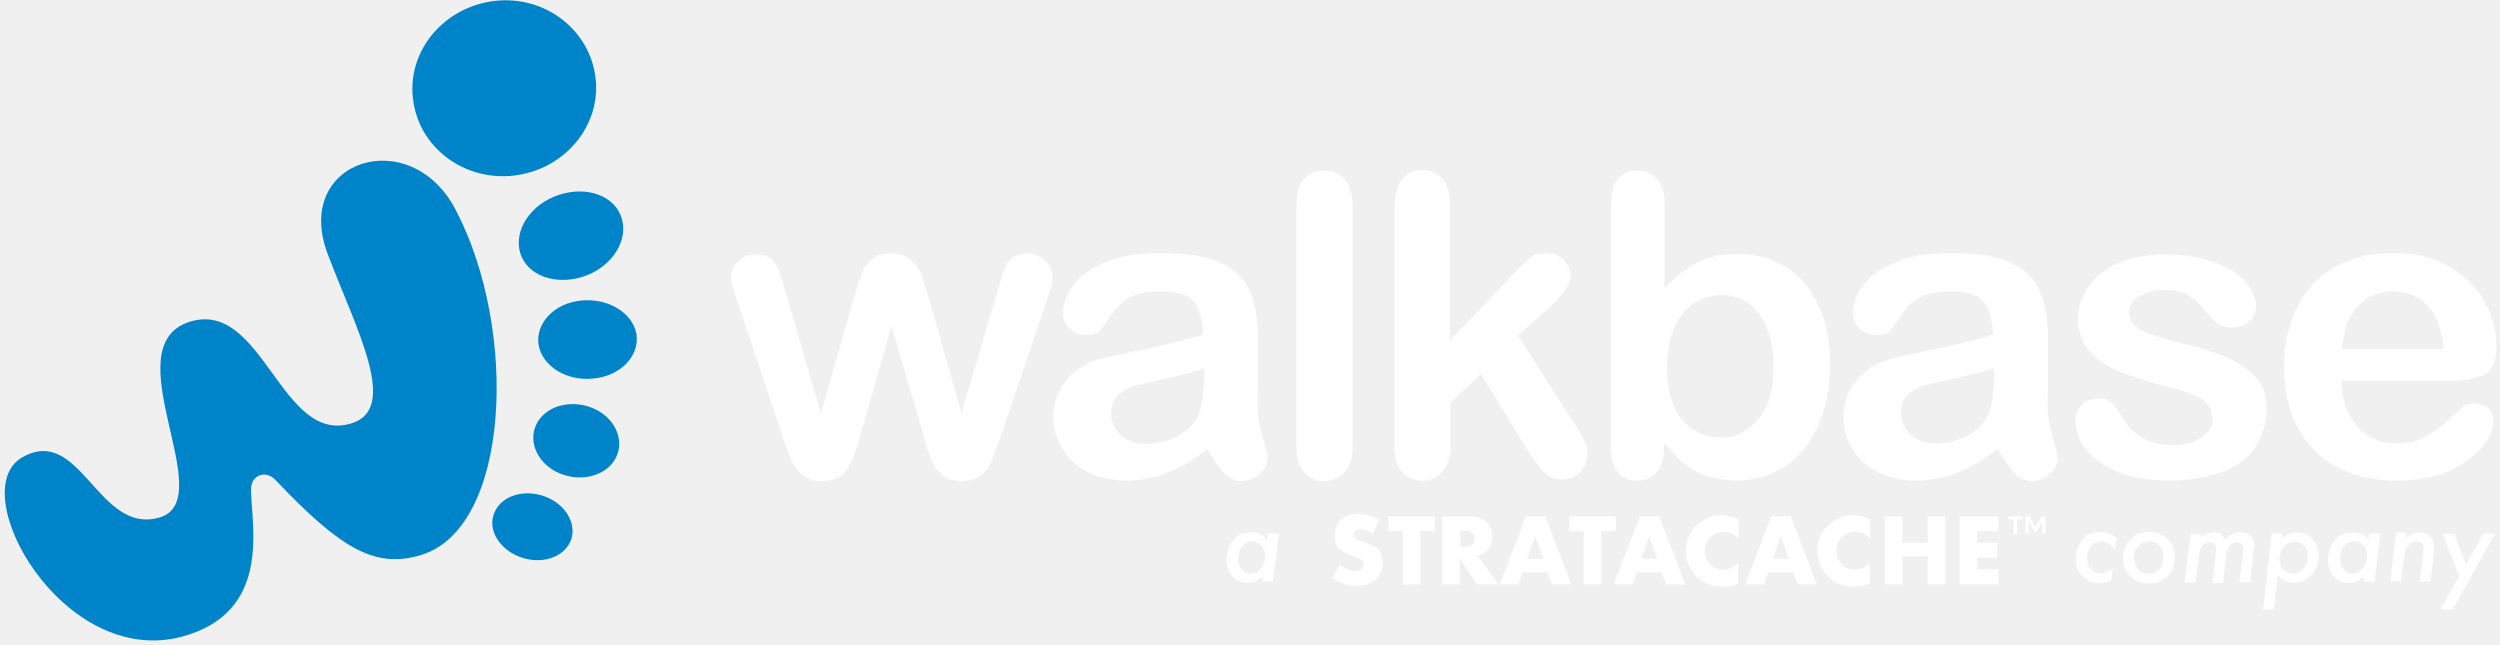
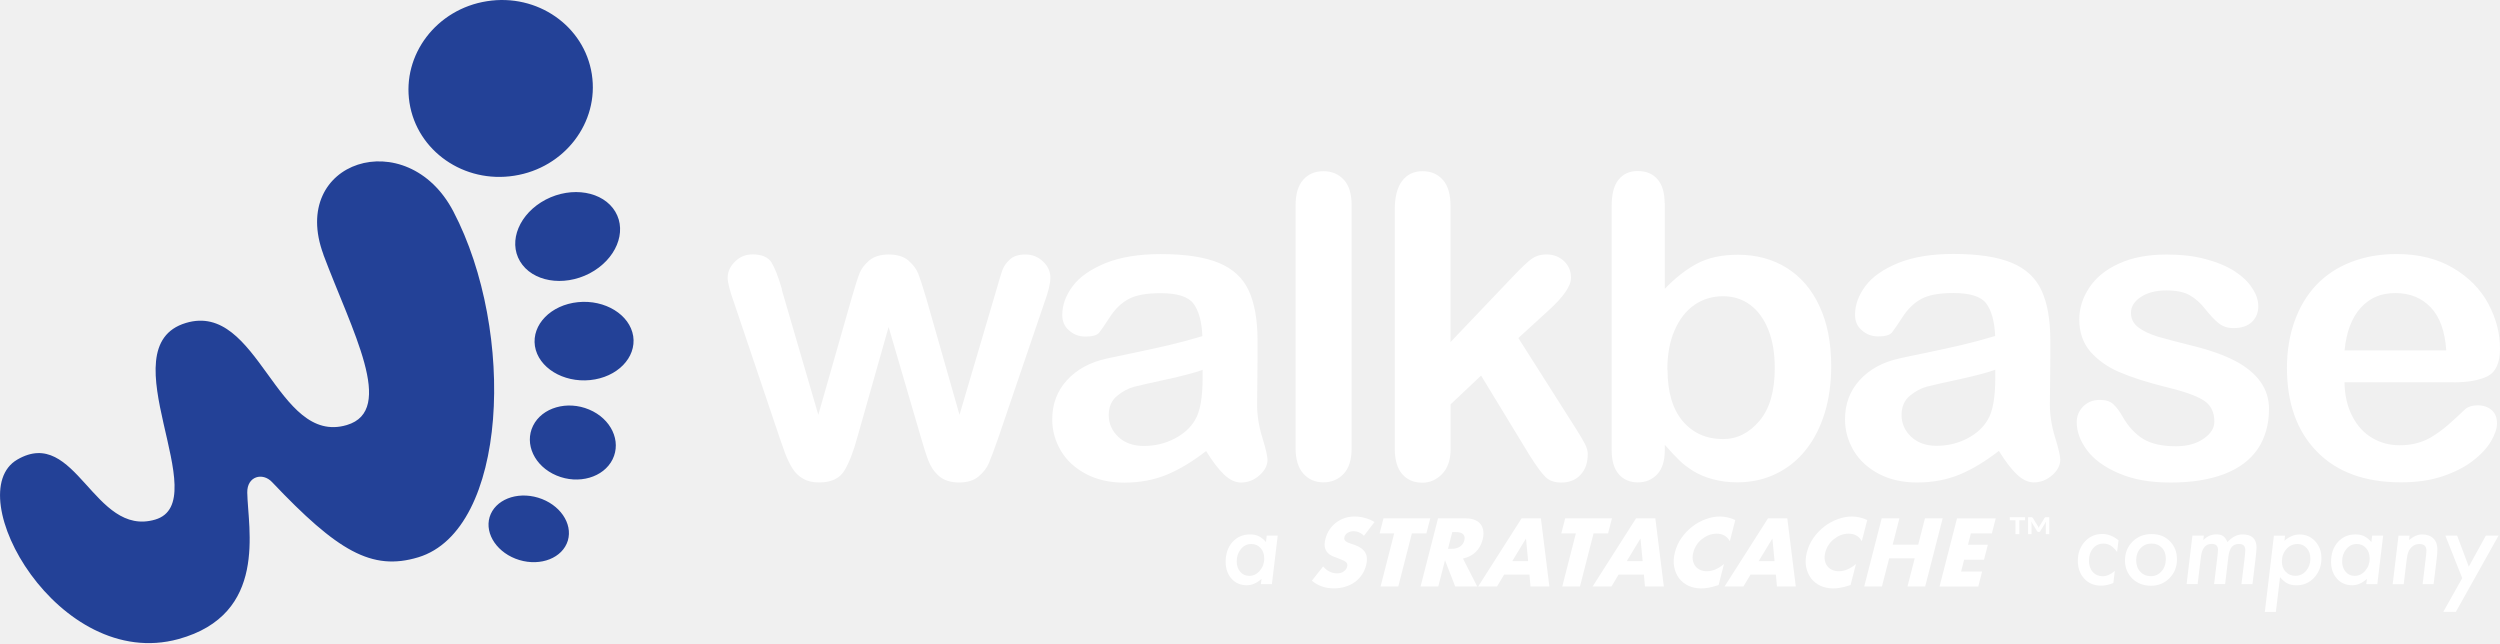
- <svg xmlns="http://www.w3.org/2000/svg" width="500" height="129" viewBox="0 0 500 129" fill="none">
-   <g clip-path="url(#clip0_53_110)">
-     <path d="M65.5 50.7C71.2 65.8 80 81.8 70.2 84.7C56.2 88.9 52.6 60 38.1 64.3C22.2 69.1 44.2 99.9 31.9 103.5C19.6 107.1 16.1 84.7 4.4 91.5C-7.3 98.3 12.6 133.8 36.5 127.3C54.4 122.4 50.3 105.2 50.2 98.1C50.1 94.8 53.3 94 55.1 96C68.1 109.7 75 113.8 84.2 111C102.1 105.6 103.7 66 91.2 42.1C82.2 24.5 58.5 32 65.5 50.7ZM103.6 35C113.6 33.4 120.6 24.4 119 14.8C117.4 5.2 108.1 -1.3 98.1 0.3C88.1 1.9 81.1 10.9 82.7 20.5C84.2 30.1 93.6 36.6 103.6 35ZM118.6 54.5C123.8 51.8 126.1 46.3 123.7 42.2C121.3 38.1 115.1 37.1 109.8 39.8C104.6 42.5 102.3 48 104.7 52.1C107.1 56.1 113.3 57.2 118.6 54.5ZM118.7 75.7C124.1 75.2 127.9 71.2 127.3 66.9C126.6 62.6 121.7 59.6 116.3 60.1C110.9 60.6 107.1 64.6 107.7 68.9C108.4 73.2 113.3 76.3 118.7 75.7ZM112 94.7C116.4 96.5 121.4 95.1 123.2 91.5C125 87.9 122.9 83.4 118.5 81.6C114.1 79.8 109.1 81.2 107.3 84.8C105.5 88.4 107.6 92.9 112 94.7ZM104.6 111.6C108.9 112.9 113.2 111.2 114.3 107.7C115.3 104.3 112.7 100.4 108.4 99.1C104.1 97.8 99.8 99.5 98.7 103C97.6 106.4 100.3 110.3 104.6 111.6Z" fill="#0084C9" />
-     <path d="M156.9 57.7L164.2 82.7L170.8 59.5C171.5 57.1 172 55.4 172.4 54.5C172.7 53.6 173.4 52.8 174.3 51.9C175.3 51.1 176.5 50.7 178.2 50.7C179.9 50.7 181.2 51.1 182.1 51.9C183 52.7 183.7 53.6 184.1 54.5C184.5 55.4 185 57.1 185.7 59.4L192.3 82.6L199.7 57.6C200.2 55.8 200.6 54.5 200.9 53.7C201.2 52.9 201.7 52.2 202.4 51.6C203.1 51 204.1 50.7 205.5 50.7C206.8 50.7 208 51.2 209 52.1C210 53 210.5 54.1 210.5 55.4C210.5 56.5 210.1 58.3 209.2 60.6L200.1 87.4C199.3 89.7 198.7 91.3 198.3 92.3C197.9 93.3 197.2 94.2 196.2 95C195.3 95.8 194 96.2 192.3 96.2C190.6 96.2 189.3 95.8 188.3 94.9C187.3 94 186.6 93 186.2 91.8C185.7 90.6 185.2 89 184.7 87L178.3 65.2L172.1 87C171.3 90 170.4 92.3 169.4 93.9C168.4 95.5 166.8 96.2 164.4 96.2C163.2 96.2 162.1 96 161.3 95.5C160.4 95 159.7 94.3 159.1 93.5C158.5 92.6 158 91.6 157.6 90.4C157.2 89.2 156.8 88.2 156.6 87.5L147.6 60.7C146.7 58.2 146.2 56.4 146.2 55.5C146.2 54.3 146.7 53.2 147.6 52.3C148.6 51.3 149.7 50.9 151.1 50.9C152.9 50.9 154.2 51.4 154.9 52.5C155.5 53.3 156.2 55.1 156.9 57.7ZM241.5 89.8C238.8 91.9 236.2 93.5 233.6 94.5C231.1 95.5 228.2 96.1 225.1 96.1C222.2 96.1 219.7 95.5 217.5 94.4C215.3 93.3 213.6 91.7 212.5 89.8C211.3 87.8 210.7 85.8 210.7 83.5C210.7 80.4 211.7 77.8 213.6 75.7C215.6 73.5 218.2 72.1 221.6 71.4C222.3 71.2 224.1 70.9 226.9 70.3C229.7 69.7 232.1 69.2 234.1 68.7C236.1 68.2 238.3 67.7 240.6 66.9C240.5 64 239.9 61.8 238.8 60.4C237.8 59 235.6 58.3 232.3 58.3C229.5 58.3 227.3 58.7 225.9 59.5C224.5 60.3 223.2 61.5 222.2 63.1C221.2 64.7 220.4 65.7 220 66.2C219.6 66.7 218.7 67 217.3 67C216.1 67 214.9 66.6 214 65.8C213.1 65 212.6 64 212.6 62.7C212.6 60.7 213.3 58.8 214.7 57C216.1 55.1 218.3 53.6 221.2 52.4C224.1 51.2 227.8 50.6 232.2 50.6C237.1 50.6 241 51.2 243.8 52.4C246.6 53.6 248.6 55.4 249.8 57.9C251 60.4 251.6 63.7 251.6 67.9C251.6 70.5 251.6 72.7 251.6 74.6C251.6 76.4 251.6 78.5 251.5 80.7C251.5 82.8 251.8 85 252.5 87.3C253.2 89.6 253.5 91 253.5 91.7C253.5 92.8 253 93.9 251.9 94.8C250.8 95.7 249.6 96.2 248.2 96.2C247.1 96.2 245.9 95.7 244.8 94.6C243.7 93.5 242.7 91.9 241.5 89.8ZM240.8 73.7C239.2 74.3 236.8 74.9 233.7 75.6C230.6 76.3 228.4 76.8 227.2 77.1C226 77.4 224.8 78 223.8 78.9C222.8 79.8 222.2 81.1 222.2 82.7C222.2 84.4 222.9 85.8 224.1 87C225.4 88.2 227.1 88.8 229.1 88.8C231.3 88.8 233.4 88.3 235.2 87.4C237.1 86.4 238.4 85.2 239.3 83.7C240.3 82 240.8 79.2 240.8 75.3V73.7ZM259.3 89.4V40.9C259.3 38.7 259.8 37 260.8 35.8C261.8 34.7 263.1 34.1 264.8 34.1C266.5 34.1 267.8 34.7 268.9 35.8C269.9 36.9 270.5 38.6 270.5 40.9V89.4C270.5 91.7 270 93.4 268.9 94.5C267.9 95.6 266.5 96.2 264.8 96.2C263.1 96.2 261.8 95.6 260.8 94.4C259.8 93.2 259.3 91.5 259.3 89.4ZM306.1 91L296.2 74.8L290.1 80.5V89.4C290.1 91.6 289.5 93.2 288.4 94.4C287.3 95.6 286 96.1 284.5 96.1C282.8 96.1 281.4 95.5 280.4 94.4C279.4 93.3 278.9 91.6 278.9 89.3V41.7C278.9 39.2 279.4 37.3 280.3 36C281.3 34.7 282.6 34 284.4 34C286.1 34 287.5 34.6 288.5 35.8C289.5 37 290 38.7 290 41V68.1L302.6 54.9C304.2 53.3 305.3 52.1 306.2 51.5C307 50.9 308 50.6 309.2 50.6C310.6 50.6 311.8 51.1 312.7 51.9C313.6 52.8 314.1 53.9 314.1 55.2C314.1 56.8 312.6 59 309.6 61.7L303.6 67.1L315.1 85.1C316 86.4 316.5 87.5 316.9 88.2C317.3 88.9 317.5 89.6 317.5 90.2C317.5 92 317 93.4 316.1 94.4C315.1 95.4 313.9 95.9 312.3 95.9C310.9 95.9 309.9 95.5 309.2 94.8C308.5 94.1 307.4 93 306.1 91Z" fill="white" />
-     <path d="M332.9 40.5V57.6C335 55.4 337.2 53.7 339.3 52.6C341.5 51.4 344.2 50.8 347.4 50.8C351.1 50.8 354.4 51.7 357.2 53.4C360 55.2 362.2 57.7 363.7 61.1C365.3 64.4 366 68.4 366 73C366 76.4 365.6 79.5 364.7 82.3C363.8 85.1 362.6 87.6 361 89.6C359.4 91.7 357.4 93.3 355 94.4C352.7 95.5 350.1 96.1 347.3 96.1C345.6 96.1 344 95.9 342.4 95.5C340.9 95.1 339.6 94.5 338.5 93.9C337.5 93.2 336.5 92.5 335.8 91.8C335.1 91.1 334.1 90 332.8 88.6V89.7C332.8 91.8 332.3 93.4 331.3 94.5C330.3 95.6 329 96.1 327.4 96.1C325.8 96.1 324.5 95.6 323.6 94.5C322.7 93.4 322.2 91.8 322.2 89.7V40.9C322.2 38.6 322.7 36.9 323.6 35.8C324.5 34.6 325.8 34.1 327.4 34.1C329.1 34.1 330.4 34.7 331.4 35.8C332.4 36.9 332.9 38.4 332.9 40.5ZM333.4 73.6C333.4 78.1 334.4 81.5 336.4 83.9C338.4 86.3 341.1 87.5 344.4 87.5C347.2 87.5 349.6 86.3 351.7 83.8C353.7 81.4 354.7 77.8 354.7 73.3C354.7 70.4 354.3 67.8 353.4 65.7C352.5 63.6 351.4 61.9 349.8 60.7C348.2 59.5 346.4 59 344.4 59C342.3 59 340.4 59.6 338.7 60.7C337 61.9 335.7 63.6 334.8 65.7C333.9 67.8 333.4 70.6 333.4 73.6ZM399.5 89.8C396.8 91.9 394.2 93.5 391.6 94.5C389.1 95.5 386.2 96.1 383.1 96.1C380.2 96.1 377.7 95.5 375.5 94.4C373.3 93.3 371.6 91.7 370.5 89.8C369.3 87.8 368.7 85.8 368.7 83.5C368.7 80.4 369.7 77.8 371.6 75.7C373.6 73.5 376.2 72.1 379.6 71.4C380.3 71.2 382.1 70.9 384.9 70.3C387.7 69.7 390.1 69.2 392.1 68.7C394.1 68.2 396.3 67.7 398.6 66.9C398.5 64 397.9 61.8 396.8 60.4C395.7 59 393.6 58.3 390.3 58.3C387.5 58.3 385.3 58.7 383.9 59.5C382.5 60.3 381.2 61.5 380.2 63.1C379.2 64.7 378.4 65.7 378 66.2C377.6 66.7 376.7 67 375.3 67C374.1 67 372.9 66.6 372 65.8C371.1 65 370.6 64 370.6 62.7C370.6 60.7 371.3 58.8 372.7 57C374.1 55.1 376.3 53.6 379.2 52.4C382.1 51.2 385.8 50.6 390.2 50.6C395.1 50.6 399 51.2 401.8 52.4C404.6 53.6 406.6 55.4 407.8 57.9C409 60.4 409.6 63.7 409.6 67.9C409.6 70.5 409.6 72.7 409.6 74.6C409.6 76.4 409.6 78.5 409.5 80.7C409.5 82.8 409.8 85 410.5 87.3C411.2 89.6 411.5 91 411.5 91.7C411.5 92.8 411 93.9 409.9 94.8C408.8 95.7 407.6 96.2 406.2 96.2C405.1 96.2 403.9 95.7 402.8 94.6C401.9 93.4 400.7 91.8 399.5 89.8ZM398.8 73.6C397.2 74.2 394.8 74.8 391.7 75.5C388.6 76.2 386.4 76.7 385.2 77C384 77.3 382.8 77.9 381.8 78.8C380.7 79.7 380.2 81 380.2 82.6C380.2 84.3 380.9 85.7 382.1 86.9C383.4 88.1 385.1 88.7 387.1 88.7C389.3 88.7 391.4 88.2 393.2 87.3C395.1 86.3 396.4 85.1 397.3 83.6C398.3 81.9 398.8 79.1 398.8 75.2V73.6ZM453.3 81.5C453.3 84.6 452.5 87.2 451.1 89.4C449.6 91.6 447.4 93.3 444.4 94.4C441.4 95.5 437.9 96.1 433.7 96.1C429.7 96.1 426.2 95.5 423.4 94.3C420.5 93.1 418.4 91.5 417.1 89.7C415.7 87.9 415.1 86 415.1 84.1C415.1 82.9 415.5 81.8 416.4 81C417.3 80.1 418.4 79.7 419.7 79.7C420.9 79.7 421.8 80 422.4 80.6C423 81.2 423.6 82 424.2 83C425.3 85 426.7 86.5 428.3 87.5C429.9 88.5 432.1 89 434.8 89C437 89 438.9 88.5 440.3 87.5C441.7 86.5 442.5 85.4 442.5 84.1C442.5 82.1 441.8 80.7 440.3 79.8C438.8 78.9 436.4 78 433 77.2C429.1 76.2 426 75.2 423.6 74.2C421.2 73.2 419.3 71.8 417.8 70.1C416.4 68.4 415.6 66.2 415.6 63.8C415.6 61.6 416.3 59.4 417.6 57.5C418.9 55.5 420.9 53.9 423.5 52.7C426.1 51.5 429.3 50.9 432.9 50.9C435.8 50.9 438.4 51.2 440.7 51.8C443 52.4 444.9 53.2 446.5 54.2C448.1 55.2 449.2 56.3 450 57.6C450.8 58.8 451.2 60 451.2 61.2C451.2 62.5 450.8 63.5 449.9 64.3C449 65.1 447.8 65.5 446.2 65.5C445.1 65.5 444.1 65.2 443.3 64.5C442.5 63.8 441.6 62.9 440.5 61.6C439.6 60.5 438.7 59.6 437.5 59C436.4 58.3 434.8 58 432.8 58C430.8 58 429.1 58.4 427.8 59.3C426.5 60.2 425.8 61.2 425.8 62.5C425.8 63.7 426.3 64.6 427.3 65.4C428.3 66.1 429.6 66.8 431.3 67.3C433 67.8 435.3 68.4 438.2 69.1C441.7 70 444.5 71 446.7 72.1C448.9 73.3 450.6 74.7 451.7 76.2C452.8 77.6 453.3 79.5 453.3 81.5ZM490.2 76.1H468.3C468.3 78.7 468.8 80.9 469.8 82.8C470.8 84.8 472.1 86.2 473.8 87.2C475.4 88.2 477.3 88.7 479.3 88.7C480.6 88.7 481.9 88.6 483 88.2C484.1 87.9 485.2 87.4 486.2 86.7C487.2 86 488.2 85.3 489.1 84.5C490 83.7 491.1 82.7 492.5 81.4C493.1 80.9 493.9 80.7 494.9 80.7C496 80.7 497 81 497.7 81.7C498.4 82.3 498.7 83.2 498.7 84.4C498.7 85.4 498.3 86.6 497.5 87.9C496.7 89.2 495.5 90.5 493.9 91.8C492.3 93 490.3 94.1 487.9 94.9C485.5 95.7 482.7 96.1 479.6 96.1C472.4 96.1 466.8 94.1 462.8 90C458.8 85.9 456.8 80.3 456.8 73.3C456.8 70 457.3 66.9 458.3 64.1C459.3 61.3 460.7 58.9 462.6 56.8C464.5 54.8 466.8 53.2 469.6 52.2C472.3 51.1 475.4 50.6 478.8 50.6C483.2 50.6 486.9 51.5 490 53.4C493.1 55.3 495.5 57.6 497 60.5C498.6 63.4 499.3 66.4 499.3 69.4C499.3 72.2 498.5 74 496.9 74.9C495.3 75.7 493 76.2 490.2 76.1ZM468.4 69.8H488.7C488.4 66 487.4 63.1 485.6 61.2C483.8 59.3 481.5 58.3 478.5 58.3C475.7 58.3 473.4 59.3 471.6 61.2C469.8 63.1 468.7 66.1 468.4 69.8Z" fill="white" />
-     <path d="M255.781 106.669L254.599 116.308H252.43L252.529 115.294C251.543 116.105 250.656 116.613 249.572 116.613C248.291 116.613 247.305 116.207 246.517 115.294C245.728 114.38 245.334 113.264 245.334 111.945C245.334 110.322 245.827 109.003 246.714 107.988C247.601 106.974 248.784 106.466 250.262 106.466C250.952 106.466 251.543 106.568 251.937 106.771C252.43 106.974 252.923 107.38 253.416 107.988L253.613 106.669H255.781ZM253.022 111.235C253.022 110.423 252.825 109.713 252.332 109.104C251.839 108.597 251.248 108.293 250.459 108.293C249.671 108.293 248.981 108.597 248.389 109.307C247.798 110.018 247.601 110.829 247.601 111.742C247.601 112.554 247.798 113.264 248.291 113.873C248.784 114.38 249.375 114.685 250.065 114.685C250.853 114.685 251.543 114.38 252.135 113.67C252.726 113.061 253.022 112.25 253.022 111.235Z" fill="white" />
-     <path d="M423.332 107.684L423.037 110.018C422.544 109.409 422.15 109.003 421.755 108.699C421.361 108.496 420.868 108.293 420.277 108.293C419.488 108.293 418.799 108.597 418.207 109.206C417.714 109.815 417.419 110.626 417.419 111.641C417.419 112.554 417.714 113.366 418.207 113.873C418.7 114.482 419.39 114.685 420.178 114.685C420.967 114.685 421.755 114.38 422.544 113.67L422.248 116.105C421.361 116.511 420.573 116.613 419.784 116.613C418.404 116.613 417.32 116.105 416.433 115.192C415.546 114.279 415.152 113.061 415.152 111.641C415.152 110.119 415.645 108.901 416.532 107.887C417.419 106.872 418.601 106.365 419.981 106.365C421.164 106.365 422.248 106.771 423.332 107.684Z" fill="white" />
-     <path d="M434.962 111.438C434.962 112.96 434.469 114.177 433.484 115.192C432.498 116.207 431.315 116.714 429.837 116.714C428.359 116.714 427.077 116.207 426.092 115.294C425.106 114.38 424.613 113.163 424.613 111.641C424.613 110.119 425.106 108.901 426.092 107.887C427.077 106.872 428.359 106.365 429.837 106.365C431.315 106.365 432.498 106.872 433.484 107.785C434.469 108.699 434.962 109.916 434.962 111.438ZM432.695 111.337C432.695 110.423 432.399 109.713 431.907 109.104C431.414 108.496 430.724 108.293 429.837 108.293C428.95 108.293 428.26 108.597 427.669 109.206C427.077 109.815 426.782 110.626 426.782 111.539C426.782 112.453 427.077 113.264 427.57 113.873C428.161 114.482 428.851 114.786 429.64 114.786C430.527 114.786 431.217 114.482 431.808 113.772C432.498 113.163 432.695 112.351 432.695 111.337Z" fill="white" />
-     <path d="M440.284 106.669L440.186 107.582C440.974 106.771 441.763 106.466 442.748 106.466C443.339 106.466 443.832 106.568 444.128 106.771C444.424 106.974 444.719 107.38 445.015 107.988C445.902 106.974 446.986 106.466 448.07 106.466C449.943 106.466 450.83 107.38 450.83 109.104C450.83 109.307 450.83 109.51 450.731 109.815C450.731 110.119 450.633 110.525 450.633 111.032L450.042 116.41H447.873L448.563 110.829C448.662 110.322 448.662 109.916 448.662 109.713C448.662 108.901 448.267 108.496 447.38 108.496C447.085 108.496 446.789 108.597 446.493 108.699C446.296 108.8 446.001 108.901 445.902 109.206C445.705 109.409 445.606 109.713 445.508 110.018C445.409 110.322 445.311 110.728 445.212 111.235L444.621 116.613H442.452L443.142 110.829C443.241 110.322 443.241 109.916 443.241 109.713C443.241 108.901 442.847 108.496 441.96 108.496C440.777 108.496 439.988 109.409 439.791 111.134L439.101 116.511H436.933L438.116 106.872H440.284V106.669Z" fill="white" />
-     <path d="M456.448 106.669L456.35 107.684C457.335 106.872 458.321 106.466 459.307 106.466C460.588 106.466 461.573 106.872 462.46 107.785C463.249 108.699 463.742 109.815 463.742 111.134C463.742 112.656 463.249 113.975 462.362 114.989C461.376 116.004 460.292 116.511 458.814 116.511C458.124 116.511 457.532 116.41 457.04 116.207C456.547 116.004 456.054 115.598 455.561 114.989L454.773 121.889H452.604L454.379 106.669H456.448ZM461.573 111.337C461.573 110.525 461.376 109.815 460.883 109.206C460.391 108.699 459.799 108.394 459.011 108.394C458.124 108.394 457.335 108.699 456.744 109.409C456.153 110.119 455.857 110.931 455.857 111.844C455.857 112.656 456.153 113.366 456.645 113.873C457.138 114.38 457.828 114.685 458.617 114.685C459.405 114.685 460.194 114.38 460.686 113.67C461.278 113.061 461.573 112.25 461.573 111.337Z" fill="white" />
-     <path d="M476.062 106.669L474.879 116.308H472.711L472.809 115.294C471.823 116.105 470.936 116.613 469.852 116.613C468.571 116.613 467.585 116.207 466.797 115.294C466.009 114.38 465.614 113.264 465.614 111.945C465.614 110.322 466.107 109.003 466.994 107.988C467.881 106.974 469.064 106.466 470.542 106.466C471.232 106.466 471.824 106.568 472.218 106.771C472.711 106.974 473.203 107.38 473.696 107.988L473.893 106.669H476.062ZM473.4 111.235C473.4 110.423 473.203 109.713 472.711 109.104C472.218 108.597 471.626 108.293 470.838 108.293C470.049 108.293 469.36 108.597 468.768 109.307C468.177 110.018 467.98 110.829 467.98 111.742C467.98 112.554 468.177 113.264 468.67 113.873C469.162 114.38 469.754 114.685 470.444 114.685C471.232 114.685 471.922 114.38 472.513 113.67C473.105 113.061 473.4 112.25 473.4 111.235Z" fill="white" />
-     <path d="M481.285 106.669L481.187 107.582C482.074 106.872 482.961 106.466 483.848 106.466C484.735 106.466 485.523 106.771 486.016 107.278C486.509 107.785 486.804 108.496 486.804 109.409C486.804 109.916 486.804 110.525 486.706 111.134L486.115 116.308H483.946L484.636 110.626C484.636 110.423 484.636 110.22 484.735 110.018C484.735 109.815 484.735 109.713 484.735 109.612C484.735 108.699 484.242 108.293 483.355 108.293C482.764 108.293 482.271 108.496 481.877 108.8C481.581 109.104 481.285 109.409 481.187 109.815C481.088 110.018 480.989 110.322 480.989 110.525C480.891 110.829 480.891 111.134 480.792 111.539L480.201 116.207H478.033L479.215 106.568H481.285V106.669Z" fill="white" />
-     <path d="M499.026 106.669L490.549 121.889H488.085L491.831 115.192L488.48 106.771H490.845L493.211 112.96L496.66 106.771H499.026V106.669Z" fill="white" />
-     <path d="M274.554 106.759C274.154 106.459 273.754 106.259 273.354 106.059C272.954 105.859 272.554 105.859 272.254 105.859C271.754 105.859 271.454 105.959 271.154 106.159C270.854 106.359 270.754 106.659 270.754 106.959C270.754 107.159 270.854 107.359 270.954 107.559C271.054 107.759 271.254 107.859 271.554 107.959C271.754 108.059 272.054 108.159 272.354 108.259C272.654 108.359 272.954 108.459 273.254 108.559C274.454 108.959 275.254 109.459 275.754 110.059C276.254 110.659 276.554 111.559 276.554 112.559C276.554 113.259 276.454 113.859 276.154 114.459C275.954 115.059 275.554 115.459 275.154 115.959C274.754 116.359 274.154 116.659 273.454 116.859C272.854 117.059 272.054 117.159 271.254 117.159C269.554 117.159 267.954 116.659 266.454 115.659L267.954 112.859C268.454 113.359 269.054 113.659 269.554 113.859C270.054 114.059 270.554 114.159 271.054 114.159C271.654 114.159 272.054 114.059 272.354 113.759C272.654 113.459 272.754 113.159 272.754 112.859C272.754 112.659 272.754 112.459 272.654 112.359C272.554 112.159 272.454 112.059 272.254 111.959C272.054 111.859 271.854 111.659 271.554 111.559C271.254 111.459 270.954 111.359 270.554 111.159C270.054 111.059 269.654 110.859 269.254 110.659C268.854 110.459 268.454 110.259 268.054 109.959C267.754 109.659 267.454 109.359 267.254 108.859C267.054 108.459 266.954 107.859 266.954 107.159C266.954 106.459 267.054 105.859 267.254 105.359C267.454 104.759 267.754 104.359 268.154 103.959C268.554 103.559 269.054 103.259 269.654 103.059C270.254 102.859 270.854 102.759 271.654 102.759C272.354 102.759 273.054 102.859 273.754 103.059C274.454 103.259 275.154 103.459 275.854 103.859L274.554 106.759Z" fill="white" />
-     <path d="M284.054 106.259V116.859H280.554V106.259H277.654V103.259H286.954V106.259H284.054Z" fill="white" />
-     <path d="M292.054 109.359H292.754C293.454 109.359 293.954 109.259 294.354 108.959C294.754 108.659 294.954 108.259 294.954 107.759C294.954 107.259 294.754 106.759 294.354 106.559C293.954 106.259 293.454 106.159 292.754 106.159H292.054V109.359ZM299.754 116.859H295.354L291.954 111.659V116.859H288.454V103.259H293.954C294.754 103.259 295.354 103.359 295.954 103.559C296.554 103.759 296.954 104.059 297.354 104.459C297.754 104.859 297.954 105.259 298.154 105.759C298.354 106.259 298.454 106.759 298.454 107.359C298.454 108.359 298.154 109.259 297.654 109.859C297.154 110.459 296.454 110.959 295.454 111.159L299.754 116.859Z" fill="white" />
-     <path d="M308.654 111.759L307.054 107.259L305.454 111.759H308.654ZM309.554 114.459H304.554L303.754 116.859H299.954L305.154 103.259H309.054L314.254 116.859H310.454L309.554 114.459Z" fill="white" />
-     <path d="M320.254 106.259V116.859H316.754V106.259H313.854V103.259H323.154V106.259H320.254Z" fill="white" />
-     <path d="M331.453 111.759L329.853 107.259L328.253 111.759H331.453ZM332.353 114.459H327.353L326.553 116.859H322.753L327.953 103.259H331.853L337.053 116.859H333.253L332.353 114.459Z" fill="white" />
-     <path d="M347.754 107.859C346.954 106.859 345.954 106.359 344.754 106.359C344.254 106.359 343.754 106.459 343.254 106.659C342.854 106.859 342.454 107.159 342.054 107.459C341.754 107.759 341.454 108.159 341.254 108.659C341.054 109.159 340.954 109.559 340.954 110.159C340.954 110.659 341.054 111.159 341.254 111.659C341.454 112.159 341.654 112.559 342.054 112.859C342.354 113.159 342.754 113.459 343.254 113.659C343.654 113.859 344.154 113.959 344.654 113.959C345.754 113.959 346.754 113.459 347.654 112.559V116.759L347.254 116.859C346.754 117.059 346.254 117.159 345.754 117.259C345.254 117.359 344.854 117.359 344.354 117.359C343.454 117.359 342.554 117.159 341.654 116.859C340.754 116.459 340.054 115.959 339.354 115.359C338.754 114.759 338.154 113.959 337.754 113.059C337.354 112.159 337.154 111.159 337.154 110.159C337.154 109.159 337.354 108.159 337.754 107.259C338.154 106.359 338.654 105.659 339.354 105.059C340.054 104.459 340.754 103.959 341.654 103.559C342.554 103.159 343.454 103.059 344.354 103.059C344.854 103.059 345.454 103.159 345.954 103.259C346.454 103.359 347.054 103.559 347.654 103.759L347.754 107.859Z" fill="white" />
-     <path d="M357.754 111.759L356.154 107.259L354.554 111.759H357.754ZM358.654 114.459H353.654L352.854 116.859H349.054L354.254 103.259H358.154L363.354 116.859H359.554L358.654 114.459Z" fill="white" />
-     <path d="M374.054 107.859C373.254 106.859 372.254 106.359 371.054 106.359C370.554 106.359 370.054 106.459 369.554 106.659C369.154 106.859 368.754 107.159 368.354 107.459C368.054 107.759 367.754 108.159 367.554 108.659C367.354 109.159 367.254 109.559 367.254 110.159C367.254 110.659 367.354 111.159 367.554 111.659C367.754 112.159 368.054 112.559 368.354 112.859C368.654 113.159 369.054 113.459 369.554 113.659C370.054 113.859 370.454 113.959 370.954 113.959C372.054 113.959 373.054 113.459 373.954 112.559V116.759L373.554 116.859C373.054 117.059 372.554 117.159 372.054 117.259C371.554 117.359 371.154 117.359 370.654 117.359C369.754 117.359 368.854 117.159 367.954 116.859C367.054 116.459 366.354 115.959 365.654 115.359C365.054 114.759 364.454 113.959 364.054 113.059C363.654 112.159 363.454 111.159 363.454 110.159C363.454 109.159 363.654 108.159 364.054 107.259C364.454 106.359 364.954 105.659 365.654 105.059C366.354 104.459 367.054 103.959 367.954 103.559C368.854 103.159 369.754 103.059 370.654 103.059C371.154 103.059 371.754 103.159 372.254 103.259C372.754 103.359 373.354 103.559 373.954 103.759L374.054 107.859Z" fill="white" />
-     <path d="M380.454 108.559H385.554V103.259H389.054V116.859H385.554V111.259H380.454V116.859H376.954V103.259H380.454V108.559Z" fill="white" />
-     <path d="M399.654 106.259H395.454V108.559H399.454V111.559H395.454V113.859H399.654V116.859H391.954V103.259H399.654V106.259Z" fill="white" />
-     <path d="M401.612 103.282H404.505V103.907H403.434V106.806H402.689V103.907H401.612V103.282ZM409.096 103.282V106.806H408.447V104.633L408.494 104.193L407.405 106.187C407.357 106.298 407.272 106.354 407.149 106.354H407.042C406.918 106.354 406.831 106.298 406.78 106.187L405.684 104.193L405.738 104.633V106.806H405.077V103.282H405.708C405.775 103.282 405.823 103.29 405.851 103.306C405.883 103.321 405.92 103.355 405.964 103.407L406.97 105.211C407.022 105.318 407.061 105.421 407.089 105.52C407.121 105.409 407.163 105.306 407.214 105.211L408.22 103.407C408.26 103.355 408.294 103.321 408.322 103.306C408.353 103.29 408.403 103.282 408.47 103.282H409.096Z" fill="white" />
+ <svg xmlns="http://www.w3.org/2000/svg" id="svg3804" viewBox="0 0 498.25 128.17">
+   <defs>
+     <style>.cls-1{fill:#234197;}.cls-2{font-family:Lato-Regular, Lato;font-size:11.38px;}.cls-2,.cls-3{isolation:isolate;}.cls-2,.cls-4{fill:#fff;}</style>
+   </defs>
+   <g id="Layer_1">
+     <g id="_982452816">
+       <path id="path3796" class="cls-1" d="M64.44,50.72c5.67,15.14,14.54,31.07,4.68,33.99-14.03,4.17-17.57-24.69-32.06-20.35-15.93,4.76,6.07,35.63-6.15,39.2s-15.79-18.77-27.47-11.96c-11.65,6.8,8.16,42.32,32.12,35.77,17.94-4.93,13.83-22.08,13.72-29.2-.06-3.26,3.06-4.08,4.93-2.1,13.04,13.75,19.87,17.8,29.14,15,17.89-5.41,19.53-45.01,7-68.94-9.21-17.6-32.88-10.12-25.88,8.62l-.03-.03ZM102.5,35.02c10.03-1.56,16.95-10.63,15.45-20.24S107.1-1.35,97.06.24c-10.03,1.56-16.95,10.63-15.45,20.24s10.86,16.13,20.89,14.54ZM117.5,54.49c5.24-2.75,7.54-8.25,5.13-12.3s-8.62-5.13-13.86-2.41c-5.24,2.75-7.54,8.25-5.13,12.3s8.62,5.13,13.86,2.41ZM117.61,75.75c5.41-.54,9.24-4.48,8.59-8.76-.68-4.28-5.61-7.31-11-6.77-5.41.54-9.24,4.48-8.59,8.76.68,4.28,5.61,7.31,11,6.77ZM110.92,94.77c4.37,1.84,9.38.4,11.17-3.23s-.28-8.08-4.68-9.92c-4.37-1.84-9.38-.4-11.17,3.23s.28,8.08,4.68,9.92ZM103.5,111.61c4.31,1.3,8.62-.43,9.67-3.86,1.02-3.43-1.62-7.26-5.92-8.56s-8.62.43-9.67,3.86c-1.02,3.43,1.62,7.26,5.92,8.56Z" />
+       <path id="path3798" class="cls-4" d="M155.8,57.7l7.29,24.97,6.63-23.22c.71-2.44,1.22-4.08,1.59-4.99.34-.88.99-1.73,1.93-2.55.96-.79,2.24-1.19,3.88-1.19s2.98.4,3.91,1.19c.94.82,1.62,1.7,1.98,2.64s.91,2.58,1.59,4.9l6.63,23.22,7.37-24.97c.51-1.81.91-3.09,1.19-3.91.31-.79.82-1.5,1.53-2.13s1.73-.94,3.06-.94,2.49.45,3.49,1.39,1.47,2.01,1.47,3.26c0,1.13-.43,2.89-1.28,5.19l-9.13,26.79c-.79,2.27-1.42,3.91-1.84,4.93s-1.13,1.9-2.07,2.69-2.24,1.19-3.88,1.19-3.03-.43-4-1.28-1.67-1.9-2.13-3.12c-.48-1.22-.96-2.83-1.53-4.79l-6.38-21.8-6.18,21.8c-.82,3.03-1.7,5.3-2.66,6.86s-2.64,2.32-5.02,2.32c-1.22,0-2.27-.23-3.12-.71-.88-.48-1.59-1.16-2.15-2.04s-1.08-1.93-1.53-3.15c-.43-1.22-.77-2.18-1.02-2.89l-9.04-26.79c-.91-2.52-1.36-4.25-1.36-5.19,0-1.19.48-2.27,1.45-3.23s2.13-1.45,3.51-1.45c1.84,0,3.09.54,3.77,1.59.65,1.05,1.36,2.83,2.1,5.39h-.06ZM240.41,89.87c-2.72,2.1-5.33,3.69-7.85,4.73s-5.36,1.59-8.5,1.59c-2.89,0-5.39-.57-7.57-1.7-2.15-1.13-3.86-2.66-5.02-4.59-1.16-1.96-1.76-4.03-1.76-6.29,0-3.06.96-5.67,2.92-7.82s4.59-3.6,7.99-4.34c.71-.17,2.47-.54,5.27-1.11,2.81-.6,5.22-1.11,7.23-1.59s4.17-1.05,6.52-1.76c-.14-2.95-.74-5.1-1.79-6.49s-3.23-2.07-6.55-2.07c-2.83,0-4.99.4-6.41,1.19-1.45.79-2.66,1.98-3.69,3.57s-1.76,2.64-2.15,3.12c-.43.51-1.33.77-2.72.77-1.25,0-2.35-.4-3.26-1.22-.94-.79-1.36-1.84-1.36-3.09,0-1.96.68-3.88,2.07-5.73,1.39-1.87,3.57-3.37,6.52-4.59,2.95-1.19,6.6-1.81,11.03-1.81,4.93,0,8.79.6,11.59,1.76s4.79,3,5.95,5.5,1.76,5.84,1.76,10.01c0,2.61,0,4.85-.03,6.66,0,1.84-.03,3.88-.06,6.09,0,2.1.34,4.28,1.05,6.58.71,2.27,1.02,3.74,1.02,4.39,0,1.13-.54,2.18-1.62,3.12s-2.3,1.42-3.66,1.42c-1.13,0-2.27-.54-3.4-1.62s-2.3-2.64-3.57-4.68h.03ZM239.67,73.71c-1.64.6-4.03,1.22-7.14,1.9s-5.3,1.16-6.49,1.47-2.35.94-3.43,1.84-1.64,2.18-1.64,3.83.65,3.15,1.93,4.34,2.98,1.79,5.05,1.79c2.21,0,4.25-.48,6.12-1.45s3.23-2.21,4.11-3.74c1.02-1.7,1.5-4.48,1.5-8.36v-1.62ZM258.21,89.39v-48.47c0-2.24.51-3.94,1.5-5.07s2.32-1.73,4.03-1.73,3.03.57,4.08,1.7,1.56,2.83,1.56,5.07v48.47c0,2.27-.54,3.97-1.59,5.07-1.05,1.13-2.41,1.7-4.05,1.7s-2.98-.6-4-1.76-1.53-2.86-1.53-5.02v.03ZM305.04,91.06l-9.86-16.21-6.07,5.73v8.9c0,2.15-.57,3.83-1.7,4.99s-2.44,1.73-3.91,1.73c-1.73,0-3.06-.57-4.05-1.73-.99-1.13-1.47-2.83-1.47-5.07v-47.65c0-2.49.48-4.37,1.45-5.67s2.32-1.96,4.08-1.96,3.06.6,4.08,1.76,1.5,2.92,1.5,5.19v27.1l12.56-13.18c1.56-1.64,2.75-2.78,3.57-3.37s1.81-.91,3-.91c1.39,0,2.55.45,3.49,1.33.94.91,1.39,1.98,1.39,3.34,0,1.64-1.53,3.83-4.54,6.55l-5.95,5.44,11.45,18.03c.85,1.33,1.45,2.35,1.81,3.06s.57,1.36.57,1.98c0,1.79-.48,3.17-1.45,4.2s-2.24,1.53-3.83,1.53c-1.36,0-2.41-.37-3.15-1.11s-1.73-2.07-2.98-4.03v.03Z" />
+       <path id="path3800" class="cls-4" d="M331.8,40.49v17.06c2.1-2.18,4.25-3.86,6.43-5.02s4.9-1.76,8.11-1.76c3.71,0,6.97.88,9.78,2.64s4.99,4.31,6.52,7.65c1.56,3.34,2.32,7.31,2.32,11.91,0,3.37-.43,6.49-1.28,9.3-.88,2.83-2.1,5.27-3.74,7.34s-3.63,3.69-5.98,4.82c-2.32,1.13-4.9,1.7-7.71,1.7-1.73,0-3.34-.2-4.88-.62-1.5-.4-2.81-.96-3.88-1.62-1.05-.65-1.98-1.36-2.72-2.07s-1.73-1.76-2.98-3.17v1.11c0,2.1-.51,3.69-1.5,4.76-1.02,1.08-2.3,1.62-3.86,1.62s-2.86-.54-3.8-1.62-1.42-2.66-1.42-4.76v-48.81c0-2.27.45-4,1.36-5.13.94-1.16,2.18-1.73,3.83-1.73,1.73,0,3.03.57,3.97,1.67s1.39,2.69,1.39,4.73h.03ZM332.34,73.68c0,4.45,1.02,7.88,3.03,10.26,2.04,2.38,4.71,3.57,8.02,3.57,2.83,0,5.24-1.22,7.29-3.66s3.03-5.95,3.03-10.52c0-2.95-.43-5.47-1.28-7.6s-2.04-3.8-3.6-4.96-3.37-1.73-5.44-1.73-4.03.57-5.7,1.73-2.98,2.86-3.94,5.05-1.45,4.82-1.45,7.85h.03ZM398.41,89.84c-2.72,2.1-5.33,3.69-7.85,4.73s-5.36,1.59-8.5,1.59c-2.89,0-5.39-.57-7.57-1.7-2.15-1.13-3.86-2.66-5.02-4.59-1.16-1.96-1.76-4.03-1.76-6.29,0-3.06.96-5.67,2.92-7.82s4.59-3.6,7.99-4.34c.71-.17,2.47-.54,5.27-1.11,2.81-.6,5.22-1.11,7.23-1.59s4.17-1.05,6.52-1.76c-.14-2.95-.74-5.1-1.79-6.49s-3.23-2.07-6.55-2.07c-2.83,0-4.99.4-6.41,1.19-1.45.79-2.66,1.98-3.69,3.57s-1.76,2.64-2.15,3.12c-.43.51-1.33.77-2.72.77-1.25,0-2.35-.4-3.26-1.22-.94-.79-1.36-1.84-1.36-3.09,0-1.96.68-3.88,2.07-5.73,1.39-1.87,3.57-3.37,6.52-4.59,2.95-1.19,6.6-1.81,11.03-1.81,4.93,0,8.79.6,11.59,1.76s4.79,3,5.95,5.5,1.76,5.84,1.76,10.01c0,2.61,0,4.85-.03,6.66,0,1.84-.03,3.88-.06,6.09,0,2.1.34,4.28,1.05,6.58.71,2.27,1.02,3.74,1.02,4.39,0,1.13-.54,2.18-1.62,3.12s-2.3,1.42-3.66,1.42c-1.13,0-2.27-.54-3.4-1.62s-2.3-2.64-3.57-4.68h.03ZM397.68,73.68c-1.64.6-4.03,1.22-7.14,1.9s-5.3,1.16-6.49,1.47-2.35.94-3.43,1.84-1.64,2.18-1.64,3.83.65,3.15,1.93,4.34,2.98,1.79,5.02,1.79c2.21,0,4.25-.48,6.12-1.45s3.23-2.21,4.11-3.74c1.02-1.7,1.5-4.48,1.5-8.36v-1.59l.03-.03ZM452.21,81.54c0,3.09-.77,5.73-2.24,7.94-1.5,2.18-3.71,3.86-6.66,4.99s-6.52,1.7-10.71,1.7-7.46-.62-10.32-1.84-4.99-2.78-6.35-4.62-2.04-3.69-2.04-5.56c0-1.22.43-2.27,1.3-3.15s1.98-1.3,3.32-1.3c1.16,0,2.07.28,2.69.88.62.57,1.22,1.36,1.81,2.41,1.13,2.01,2.52,3.49,4.11,4.48,1.62.99,3.8,1.47,6.55,1.47,2.24,0,4.08-.51,5.5-1.5,1.45-.99,2.15-2.13,2.15-3.4,0-1.98-.74-3.4-2.24-4.31-1.47-.91-3.94-1.76-7.34-2.58-3.86-.96-6.97-1.96-9.38-3s-4.34-2.44-5.81-4.14c-1.45-1.73-2.15-3.86-2.15-6.35,0-2.24.68-4.37,2.01-6.35,1.33-2.01,3.29-3.6,5.92-4.79,2.61-1.19,5.75-1.79,9.44-1.79,2.89,0,5.5.28,7.8.91,2.3.6,4.22,1.42,5.78,2.41,1.56,1.02,2.72,2.13,3.51,3.37.82,1.22,1.22,2.44,1.22,3.6,0,1.28-.43,2.32-1.28,3.15-.88.82-2.07,1.22-3.69,1.22-1.13,0-2.1-.31-2.92-.96s-1.73-1.64-2.78-2.95c-.85-1.08-1.84-1.98-3-2.64-1.13-.65-2.69-.96-4.68-.96s-3.71.43-5.02,1.28c-1.33.88-2.01,1.93-2.01,3.2,0,1.16.48,2.13,1.47,2.89.99.74,2.3,1.36,3.97,1.87,1.67.48,3.97,1.08,6.89,1.81,3.46.85,6.29,1.87,8.5,3.03,2.18,1.16,3.86,2.55,4.99,4.14s1.7,3.4,1.7,5.47l-.03-.03ZM489.12,76.18h-21.86c.03,2.55.54,4.79,1.53,6.72.99,1.96,2.32,3.4,3.97,4.37,1.64.99,3.49,1.47,5.47,1.47,1.33,0,2.55-.14,3.66-.48,1.11-.31,2.18-.79,3.2-1.47,1.05-.68,1.98-1.39,2.86-2.15s2.01-1.81,3.4-3.12c.57-.48,1.39-.74,2.44-.74,1.13,0,2.07.31,2.81.96.71.62,1.05,1.5,1.05,2.66,0,1.02-.4,2.18-1.19,3.54-.79,1.33-1.98,2.64-3.6,3.88-1.59,1.25-3.6,2.27-6.01,3.09s-5.19,1.22-8.33,1.22c-7.17,0-12.78-2.04-16.75-6.12-4-4.08-5.98-9.67-5.98-16.67,0-3.29.48-6.38,1.47-9.18.99-2.83,2.41-5.24,4.28-7.26,1.9-2.01,4.2-3.57,6.97-4.65,2.75-1.08,5.81-1.62,9.16-1.62,4.37,0,8.11.94,11.23,2.78s5.47,4.22,7.03,7.14,2.32,5.9,2.32,8.93c0,2.81-.82,4.62-2.41,5.47-1.62.82-3.88,1.25-6.8,1.25l.09-.03ZM467.27,69.83h20.27c-.26-3.83-1.3-6.69-3.09-8.56-1.79-1.9-4.14-2.86-7.06-2.86s-5.07.96-6.86,2.89-2.89,4.79-3.26,8.53Z" />
+     </g>
  </g>
-   <defs>
-     <clipPath id="clip0_53_110">
-       <rect width="500" height="129" fill="white" />
-     </clipPath>
-   </defs>
+   <g id="g3895">
+     <g id="text3883">
+       <path id="path3939" class="cls-4" d="M254.65,106.75l-1.16,9.67h-2.2l.13-1.05c-.94.85-1.92,1.27-2.93,1.27-1.24,0-2.26-.43-3.04-1.3-.78-.87-1.18-2-1.18-3.38,0-1.59.45-2.9,1.35-3.92.91-1.02,2.08-1.53,3.5-1.53.67,0,1.24.11,1.72.34.48.23.97.62,1.47,1.17l.15-1.27h2.2ZM251.96,111.31c0-.86-.24-1.55-.72-2.08-.48-.54-1.1-.81-1.85-.81-.82,0-1.52.33-2.07,1-.56.67-.84,1.49-.84,2.46,0,.85.23,1.54.7,2.08.47.54,1.06.81,1.8.81.81,0,1.51-.34,2.1-1.02.59-.69.89-1.51.89-2.44Z" />
+       <path id="path3941" class="cls-4" d="M422.22,107.69l-.28,2.31c-.45-.6-.88-1.02-1.3-1.28-.41-.25-.88-.38-1.44-.38-.84,0-1.53.32-2.06.95-.54.64-.81,1.45-.81,2.45,0,.94.25,1.69.76,2.25.51.57,1.17.85,1.98.85s1.58-.35,2.41-1.04l-.29,2.39c-.85.36-1.66.53-2.43.53-1.38,0-2.5-.46-3.36-1.39-.86-.92-1.29-2.12-1.29-3.59s.46-2.78,1.39-3.79c.93-1.02,2.09-1.53,3.47-1.53,1.13,0,2.21.42,3.24,1.25h0Z" />
+       <path id="path3943" class="cls-4" d="M433.87,111.5c0,1.48-.5,2.72-1.5,3.73-.99,1.01-2.21,1.51-3.67,1.51s-2.77-.48-3.73-1.43c-.97-.96-1.46-2.17-1.46-3.63s.5-2.74,1.51-3.74c1.01-1,2.27-1.5,3.79-1.5s2.7.47,3.64,1.42c.94.93,1.42,2.15,1.42,3.64h0ZM431.65,111.38c0-.93-.26-1.67-.79-2.21-.53-.56-1.21-.84-2.06-.84s-1.62.31-2.19.93c-.58.63-.87,1.42-.87,2.37s.27,1.73.82,2.31c.55.6,1.25.89,2.11.89s1.58-.33,2.13-.98c.57-.64.85-1.47.85-2.48h0Z" />
+       <path id="path3945" class="cls-4" d="M439.22,106.75l-.1.9c.74-.77,1.61-1.15,2.58-1.15.59,0,1.05.11,1.37.34.32.21.6.61.86,1.2.93-1.02,1.93-1.53,3.01-1.53,1.86,0,2.79.88,2.79,2.64,0,.18-.02.43-.05.75-.03.32-.07.72-.12,1.19l-.64,5.33h-2.2l.68-5.6c.06-.52.09-.9.09-1.15,0-.84-.41-1.26-1.24-1.26-.33,0-.61.05-.85.15-.24.1-.45.25-.62.46-.17.21-.31.48-.42.81-.11.33-.19.72-.25,1.18l-.64,5.4h-2.2l.69-5.74c.06-.52.09-.88.09-1.07,0-.8-.42-1.2-1.27-1.2-1.22,0-1.94.87-2.14,2.62l-.65,5.39h-2.2l1.16-9.67h2.27Z" />
+       <path id="path3947" class="cls-4" d="M455.41,106.75l-.12,1.02c.95-.83,1.95-1.25,3-1.25,1.25,0,2.29.45,3.12,1.34.83.9,1.25,2.03,1.25,3.4,0,1.52-.48,2.8-1.43,3.84-.94,1.03-2.12,1.55-3.52,1.55-.72,0-1.31-.12-1.77-.35-.48-.23-.99-.65-1.53-1.26l-.83,6.92h-2.2l1.81-15.2h2.2ZM460.46,111.35c0-.86-.24-1.56-.72-2.1-.48-.55-1.09-.83-1.83-.83-.89,0-1.64.34-2.23,1.01-.6.67-.9,1.5-.9,2.47,0,.86.25,1.54.76,2.06.51.53,1.16.8,1.95.8.84,0,1.54-.33,2.11-.99.57-.67.86-1.48.86-2.42h0Z" />
+       <path id="path3949" class="cls-4" d="M474.96,106.75l-1.16,9.67h-2.2l.13-1.05c-.94.85-1.92,1.27-2.93,1.27-1.24,0-2.26-.43-3.04-1.3-.78-.87-1.18-2-1.18-3.38,0-1.59.45-2.9,1.35-3.92.91-1.02,2.08-1.53,3.5-1.53.67,0,1.24.11,1.72.34.48.23.97.62,1.47,1.17l.15-1.27h2.2ZM472.27,111.31c0-.86-.24-1.55-.72-2.08-.48-.54-1.1-.81-1.85-.81-.82,0-1.52.33-2.07,1-.56.67-.84,1.49-.84,2.46,0,.85.23,1.54.7,2.08.47.54,1.06.81,1.8.81.81,0,1.51-.34,2.1-1.02.59-.69.89-1.51.89-2.44Z" />
+       <path id="path3951" class="cls-4" d="M480.22,106.75l-.1.89c.87-.75,1.75-1.13,2.64-1.13s1.65.26,2.2.79c.54.53.81,1.25.81,2.16,0,.49-.04,1.08-.12,1.77l-.63,5.19h-2.19l.68-5.69c.03-.21.04-.4.05-.56.01-.16.02-.31.02-.44,0-.88-.46-1.31-1.38-1.31-.57,0-1.05.18-1.46.53-.33.28-.58.62-.74,1.03-.09.21-.16.46-.22.76-.06.29-.11.64-.16,1.03l-.56,4.66h-2.2l1.16-9.67h2.19Z" />
+       <path id="path3953" class="cls-4" d="M497.96,106.75l-8.51,15.2h-2.51l3.78-6.73-3.36-8.47h2.35l2.32,6.18,3.4-6.18h2.52Z" />
+     </g>
+     <g id="text3879">
+       <path id="path3916" class="cls-4" d="M271.83,106.78c-.3-.31-.63-.54-.98-.68-.34-.16-.7-.23-1.06-.23-.46,0-.86.11-1.2.32s-.56.5-.65.85c-.06.24-.04.44.06.59.1.16.25.29.45.41.21.11.45.2.72.29.28.08.55.17.81.27,1.05.38,1.76.9,2.12,1.55.38.64.43,1.47.17,2.5-.18.7-.46,1.33-.84,1.89-.37.56-.84,1.05-1.4,1.46-.55.4-1.18.7-1.89.92-.71.23-1.47.34-2.3.34-1.72,0-3.18-.51-4.38-1.53l2.24-2.84c.41.47.84.82,1.3,1.04s.94.34,1.44.34c.58,0,1.04-.13,1.38-.4.36-.26.58-.56.66-.9.05-.2.06-.38.03-.52-.03-.16-.12-.29-.25-.41-.13-.13-.33-.25-.57-.36-.24-.11-.53-.23-.88-.36-.42-.14-.83-.3-1.23-.47-.39-.18-.72-.41-.99-.7-.26-.29-.45-.65-.55-1.08-.09-.44-.05-1,.12-1.67s.44-1.28.79-1.82c.37-.55.8-1.02,1.3-1.4.51-.4,1.08-.7,1.71-.92.64-.22,1.33-.32,2.05-.32.67,0,1.35.1,2.03.29.69.18,1.32.45,1.9.81l-2.11,2.75Z" />
+       <path id="path3918" class="cls-4" d="M281.39,106.3l-2.71,10.58h-3.53l2.71-10.58h-2.9l.77-2.99h9.32l-.77,2.99h-2.9Z" />
+       <path id="path3920" class="cls-4" d="M288.58,109.38h.67c.7,0,1.27-.14,1.71-.43s.74-.7.88-1.24.06-.95-.24-1.24c-.3-.29-.8-.43-1.49-.43h-.67l-.86,3.35ZM294.41,116.88h-4.39l-2.03-5.22-1.34,5.22h-3.53l3.48-13.57h5.49c.76,0,1.39.11,1.89.34.51.22.89.52,1.16.9.27.38.44.83.49,1.33.06.5.02,1.04-.13,1.62-.26,1.03-.73,1.87-1.4,2.52-.66.64-1.5,1.07-2.53,1.3l2.84,5.56Z" />
+       <path id="path3922" class="cls-4" d="M304.56,111.84l-.43-4.52-2.74,4.52h3.17ZM304.81,114.52h-5.04l-1.41,2.36h-3.76l8.65-13.57h3.85l1.69,13.57h-3.76l-.21-2.36Z" />
+       <path id="path3924" class="cls-4" d="M317.6,106.3l-2.71,10.58h-3.53l2.71-10.58h-2.9l.77-2.99h9.32l-.77,2.99h-2.9Z" />
+       <path id="path3926" class="cls-4" d="M327.38,111.84l-.43-4.52-2.74,4.52h3.17ZM327.62,114.52h-5.04l-1.41,2.36h-3.76l8.65-13.57h3.85l1.69,13.57h-3.76l-.21-2.36Z" />
+       <path id="path3928" class="cls-4" d="M344.75,107.85c-.56-1-1.44-1.49-2.64-1.49-.53,0-1.04.1-1.55.29-.49.19-.94.46-1.36.79-.41.32-.77.71-1.07,1.17-.3.46-.51.95-.65,1.48s-.18,1.04-.11,1.49c.08.46.23.85.47,1.19.25.34.57.6.97.79.39.19.85.29,1.37.29,1.13,0,2.27-.48,3.41-1.44l-1.07,4.18-.39.13c-.59.19-1.13.33-1.62.41-.49.1-.97.14-1.42.14-.94,0-1.79-.17-2.57-.52-.76-.36-1.39-.86-1.88-1.49-.48-.65-.81-1.41-.98-2.29-.17-.89-.12-1.85.15-2.9s.7-2,1.31-2.86c.62-.88,1.34-1.63,2.14-2.25.82-.64,1.71-1.13,2.66-1.48.96-.36,1.91-.54,2.86-.54.54,0,1.05.06,1.54.18.5.11,1.01.28,1.52.52l-1.08,4.21Z" />
+       <path id="path3930" class="cls-4" d="M353.67,111.84l-.43-4.52-2.74,4.52h3.17ZM353.92,114.52h-5.04l-1.41,2.36h-3.76l8.65-13.57h3.85l1.69,13.57h-3.76l-.21-2.36Z" />
+       <path id="path3932" class="cls-4" d="M371.05,107.85c-.56-1-1.44-1.49-2.64-1.49-.53,0-1.04.1-1.55.29-.49.19-.94.46-1.36.79-.41.32-.77.71-1.07,1.17-.3.46-.51.95-.65,1.48-.14.54-.18,1.04-.11,1.49.08.46.23.85.47,1.19.25.34.57.6.97.79s.85.29,1.37.29c1.13,0,2.27-.48,3.41-1.44l-1.07,4.18-.39.13c-.59.19-1.13.33-1.62.41-.49.1-.97.14-1.42.14-.94,0-1.79-.17-2.57-.52-.76-.36-1.39-.86-1.88-1.49-.48-.65-.81-1.41-.98-2.29-.17-.89-.12-1.85.15-2.9s.7-2,1.31-2.86c.62-.88,1.34-1.63,2.14-2.25.82-.64,1.71-1.13,2.66-1.48.96-.36,1.91-.54,2.86-.54.54,0,1.05.06,1.54.18.5.11,1.01.28,1.52.52l-1.08,4.21Z" />
+       <path id="path3934" class="cls-4" d="M377.21,108.55h5.09l1.34-5.24h3.53l-3.48,13.57h-3.53l1.44-5.6h-5.09l-1.44,5.6h-3.53l3.48-13.57h3.53l-1.34,5.24Z" />
+       <path id="path3936" class="cls-4" d="M396.99,106.3h-4.19l-.58,2.27h3.96l-.77,2.99h-3.96l-.6,2.34h4.19l-.77,2.99h-7.72l3.48-13.57h7.72l-.77,2.99Z" />
+     </g>
+     <g id="text3887" class="cls-3">
+       <text class="cls-2" transform="translate(400 111.23) scale(1.1 1)">
+         <tspan x="0" y="0">™</tspan>
+       </text>
+     </g>
+   </g>
</svg>
